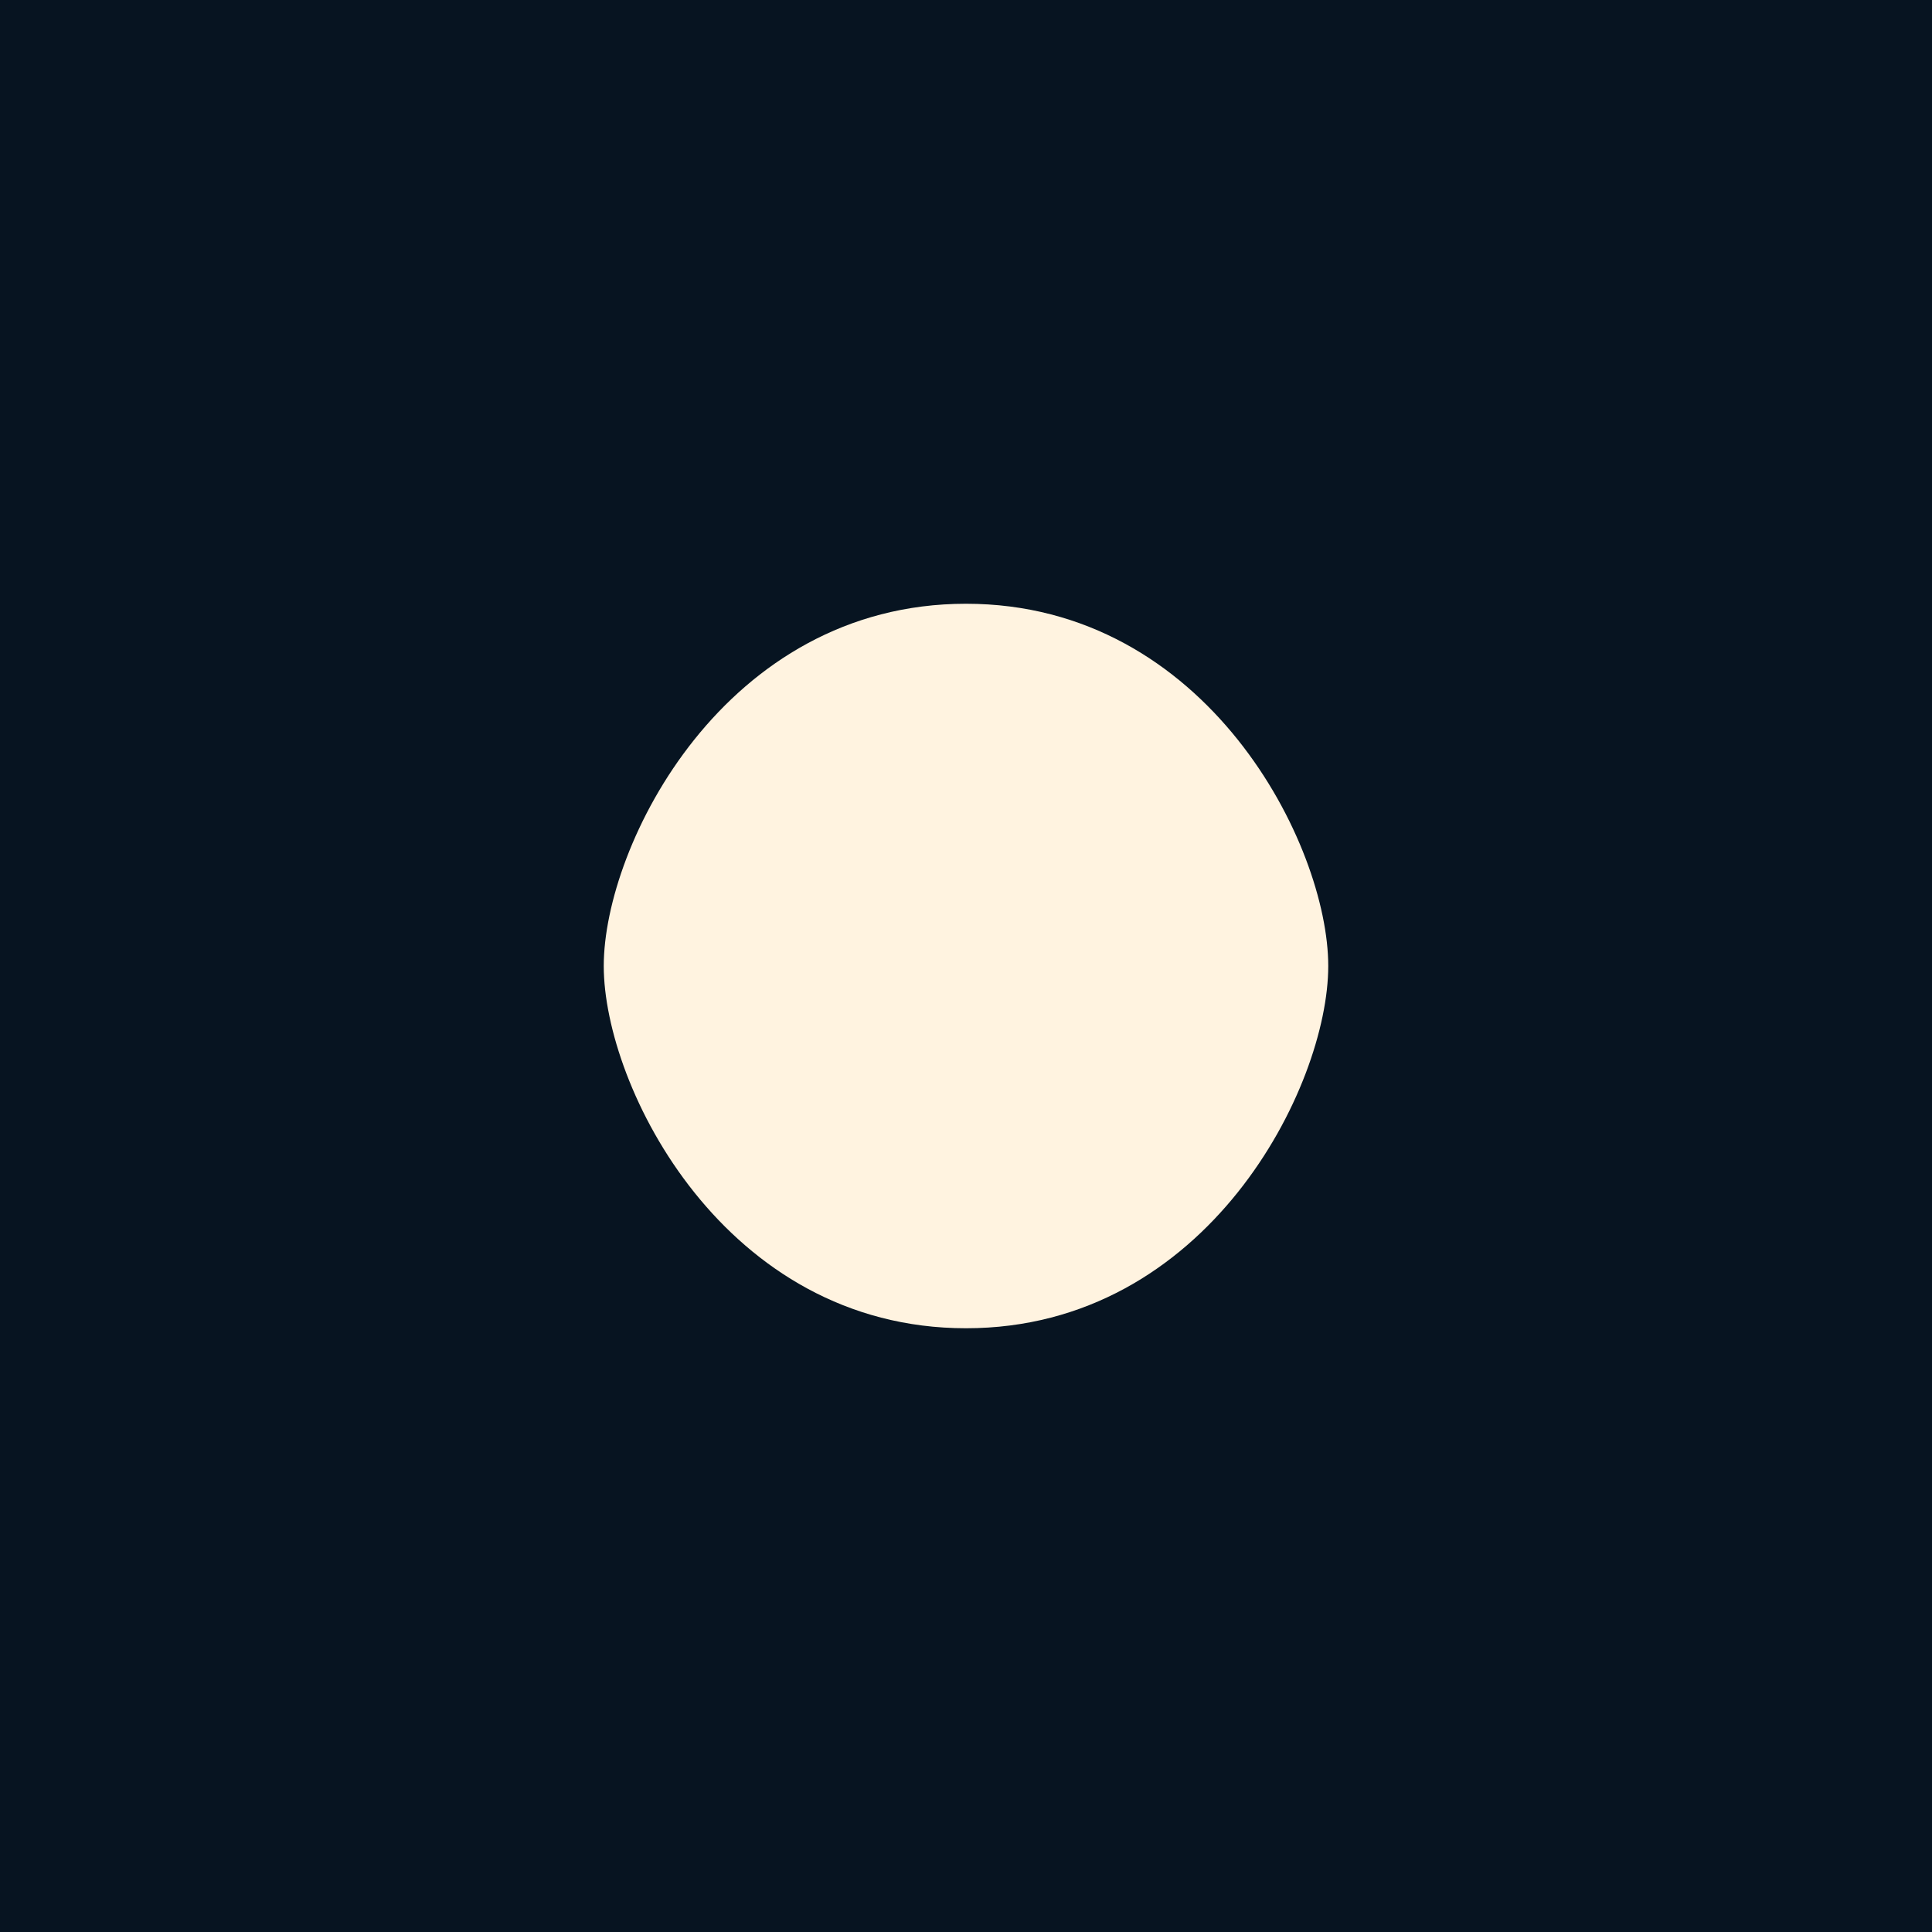
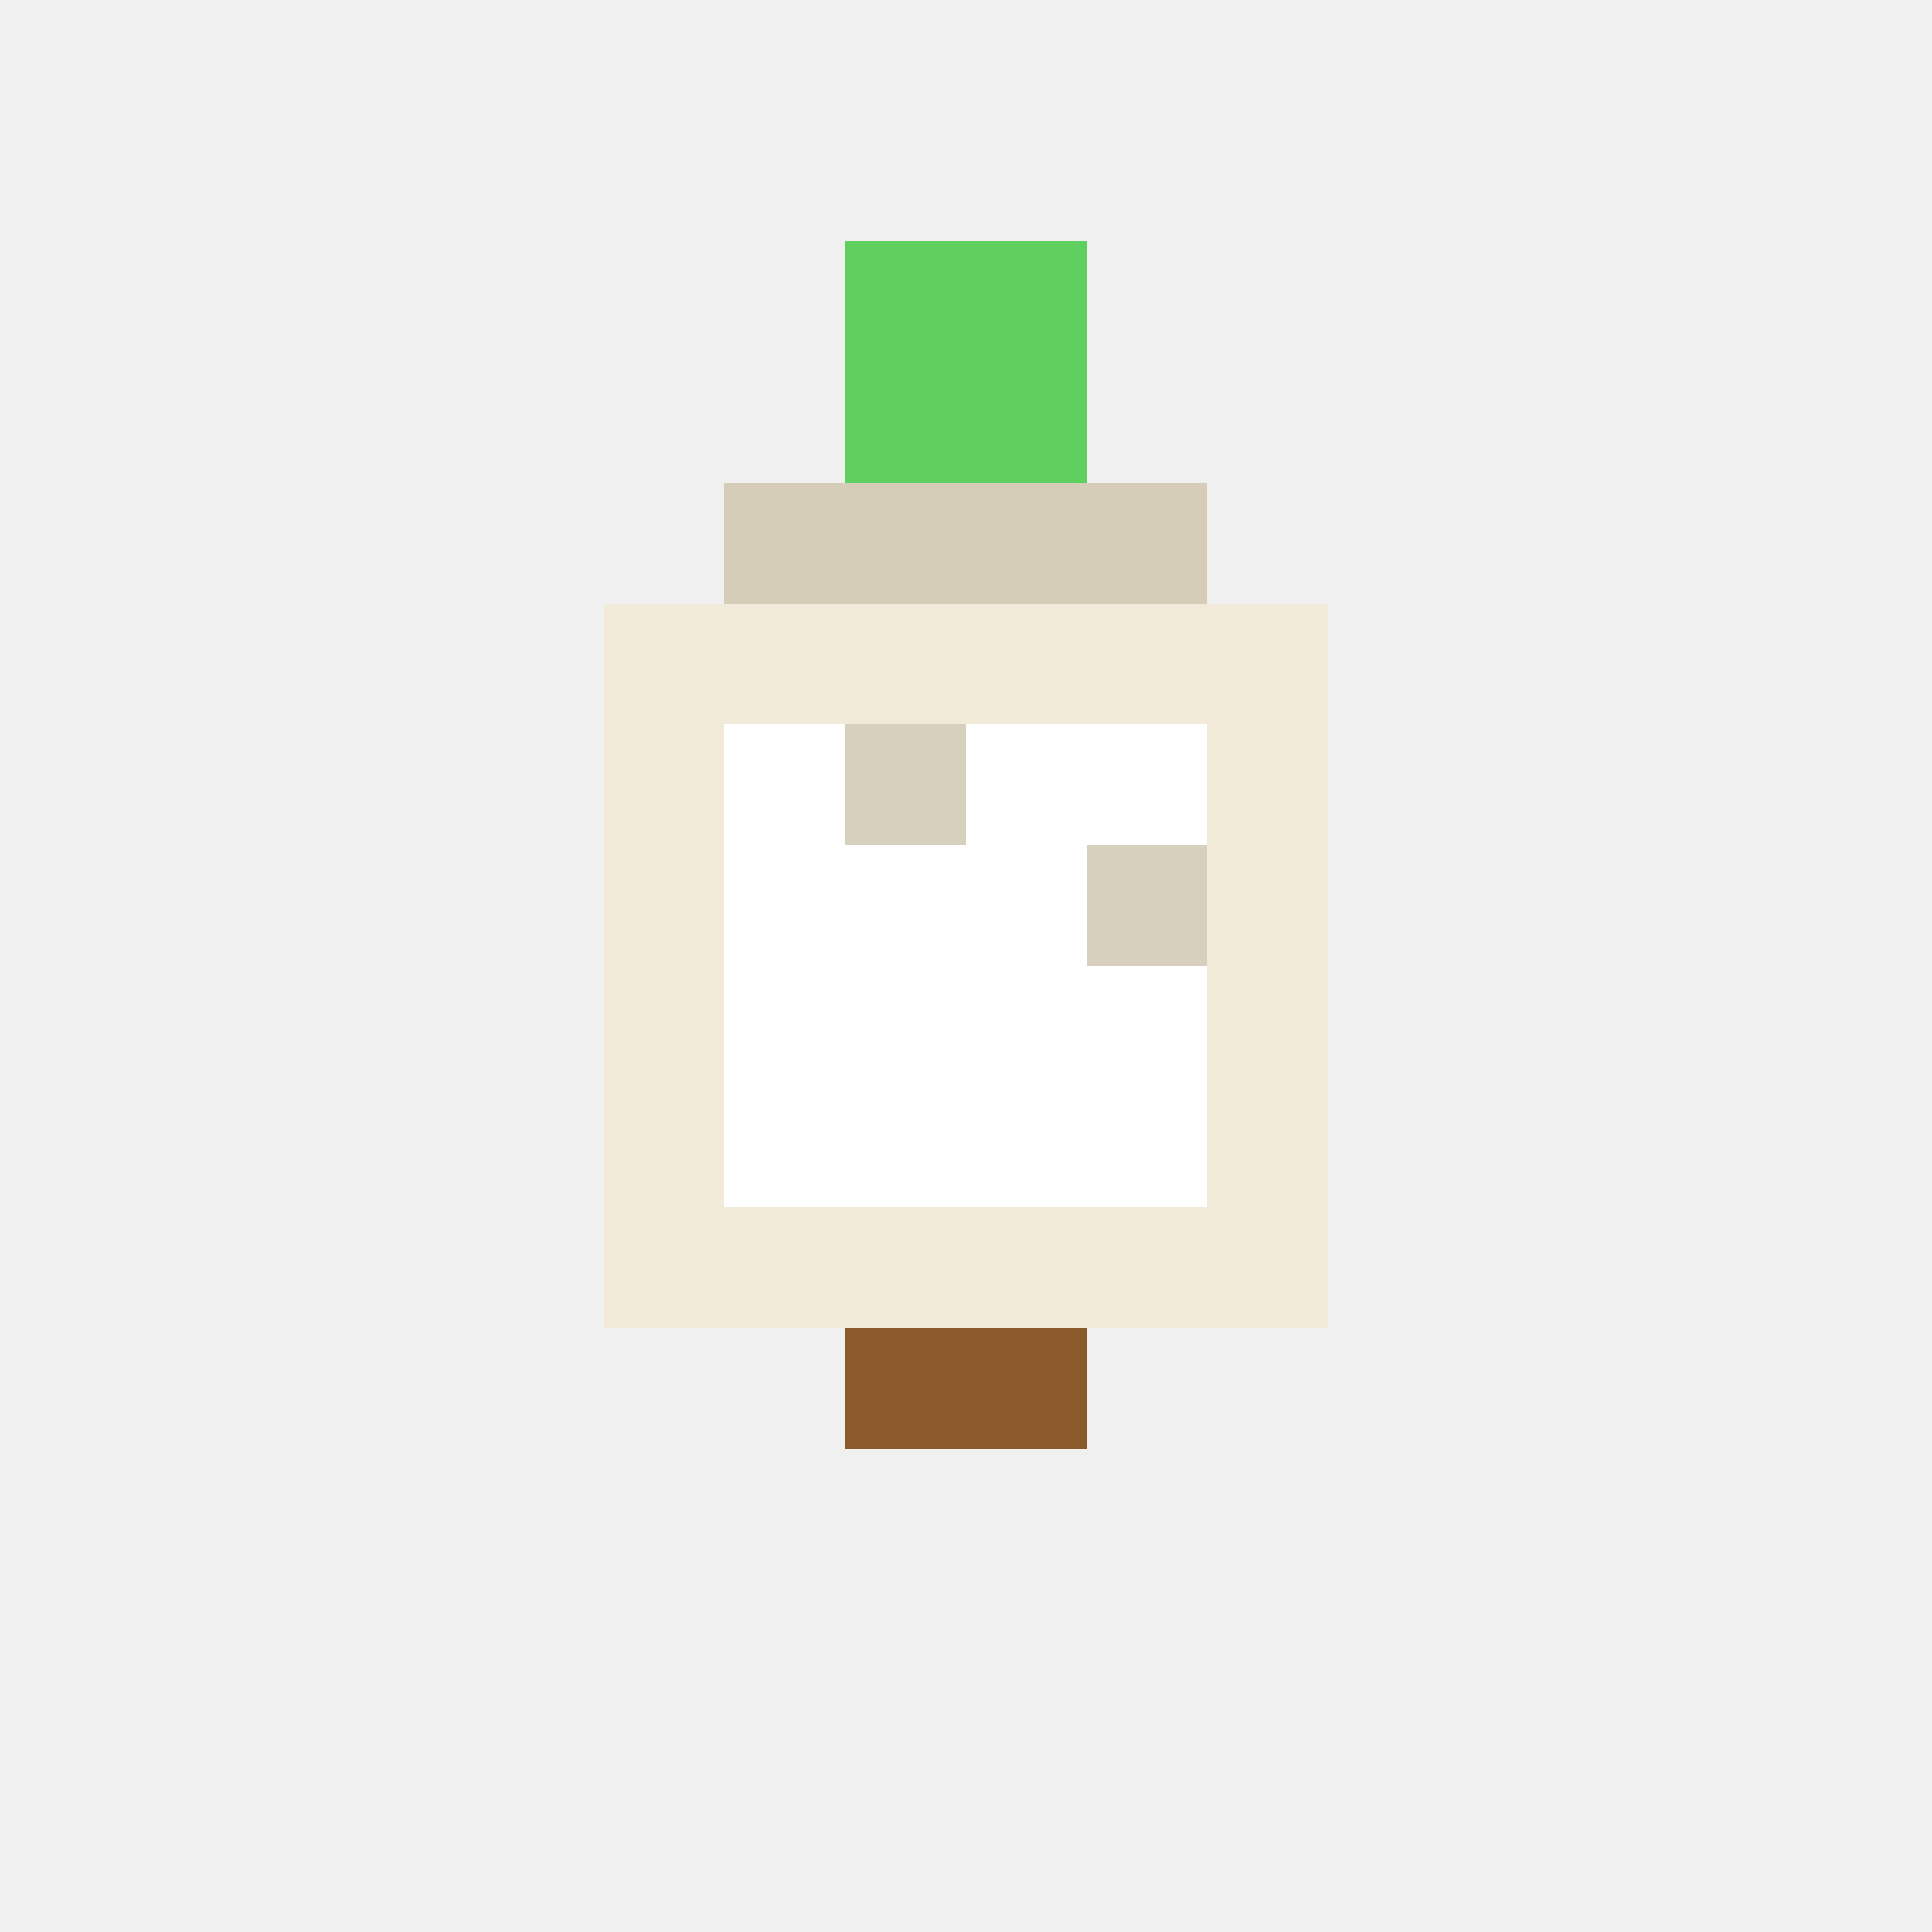
- <svg xmlns="http://www.w3.org/2000/svg" width="16" height="16" viewBox="0 0 16 16">
-   <rect width="16" height="16" fill="#071421" />
-   <path d="M8 5c2 0 3 2 3 3s-1 3-3 3-3-2-3-3 1-3 3-3z" fill="#fff3e0" />
+ <svg xmlns="http://www.w3.org/2000/svg" width="16" height="16" viewBox="0 0 16 16" shape-rendering="crispEdges">
+   <rect width="16" height="16" fill="none" />
+   <rect x="7" y="2" width="2" height="2" fill="#5fcf5f" />
+   <rect x="6" y="4" width="4" height="1" fill="#d5cdb8" />
+   <rect x="5" y="5" width="6" height="6" fill="#f2ead8" />
+   <rect x="6" y="6" width="4" height="4" fill="#ffffff" />
+   <rect x="7" y="6" width="1" height="1" fill="#d8d0bf" />
+   <rect x="9" y="7" width="1" height="1" fill="#d8d0bf" />
+   <rect x="7" y="11" width="2" height="1" fill="#8b5a2b" />
</svg>
